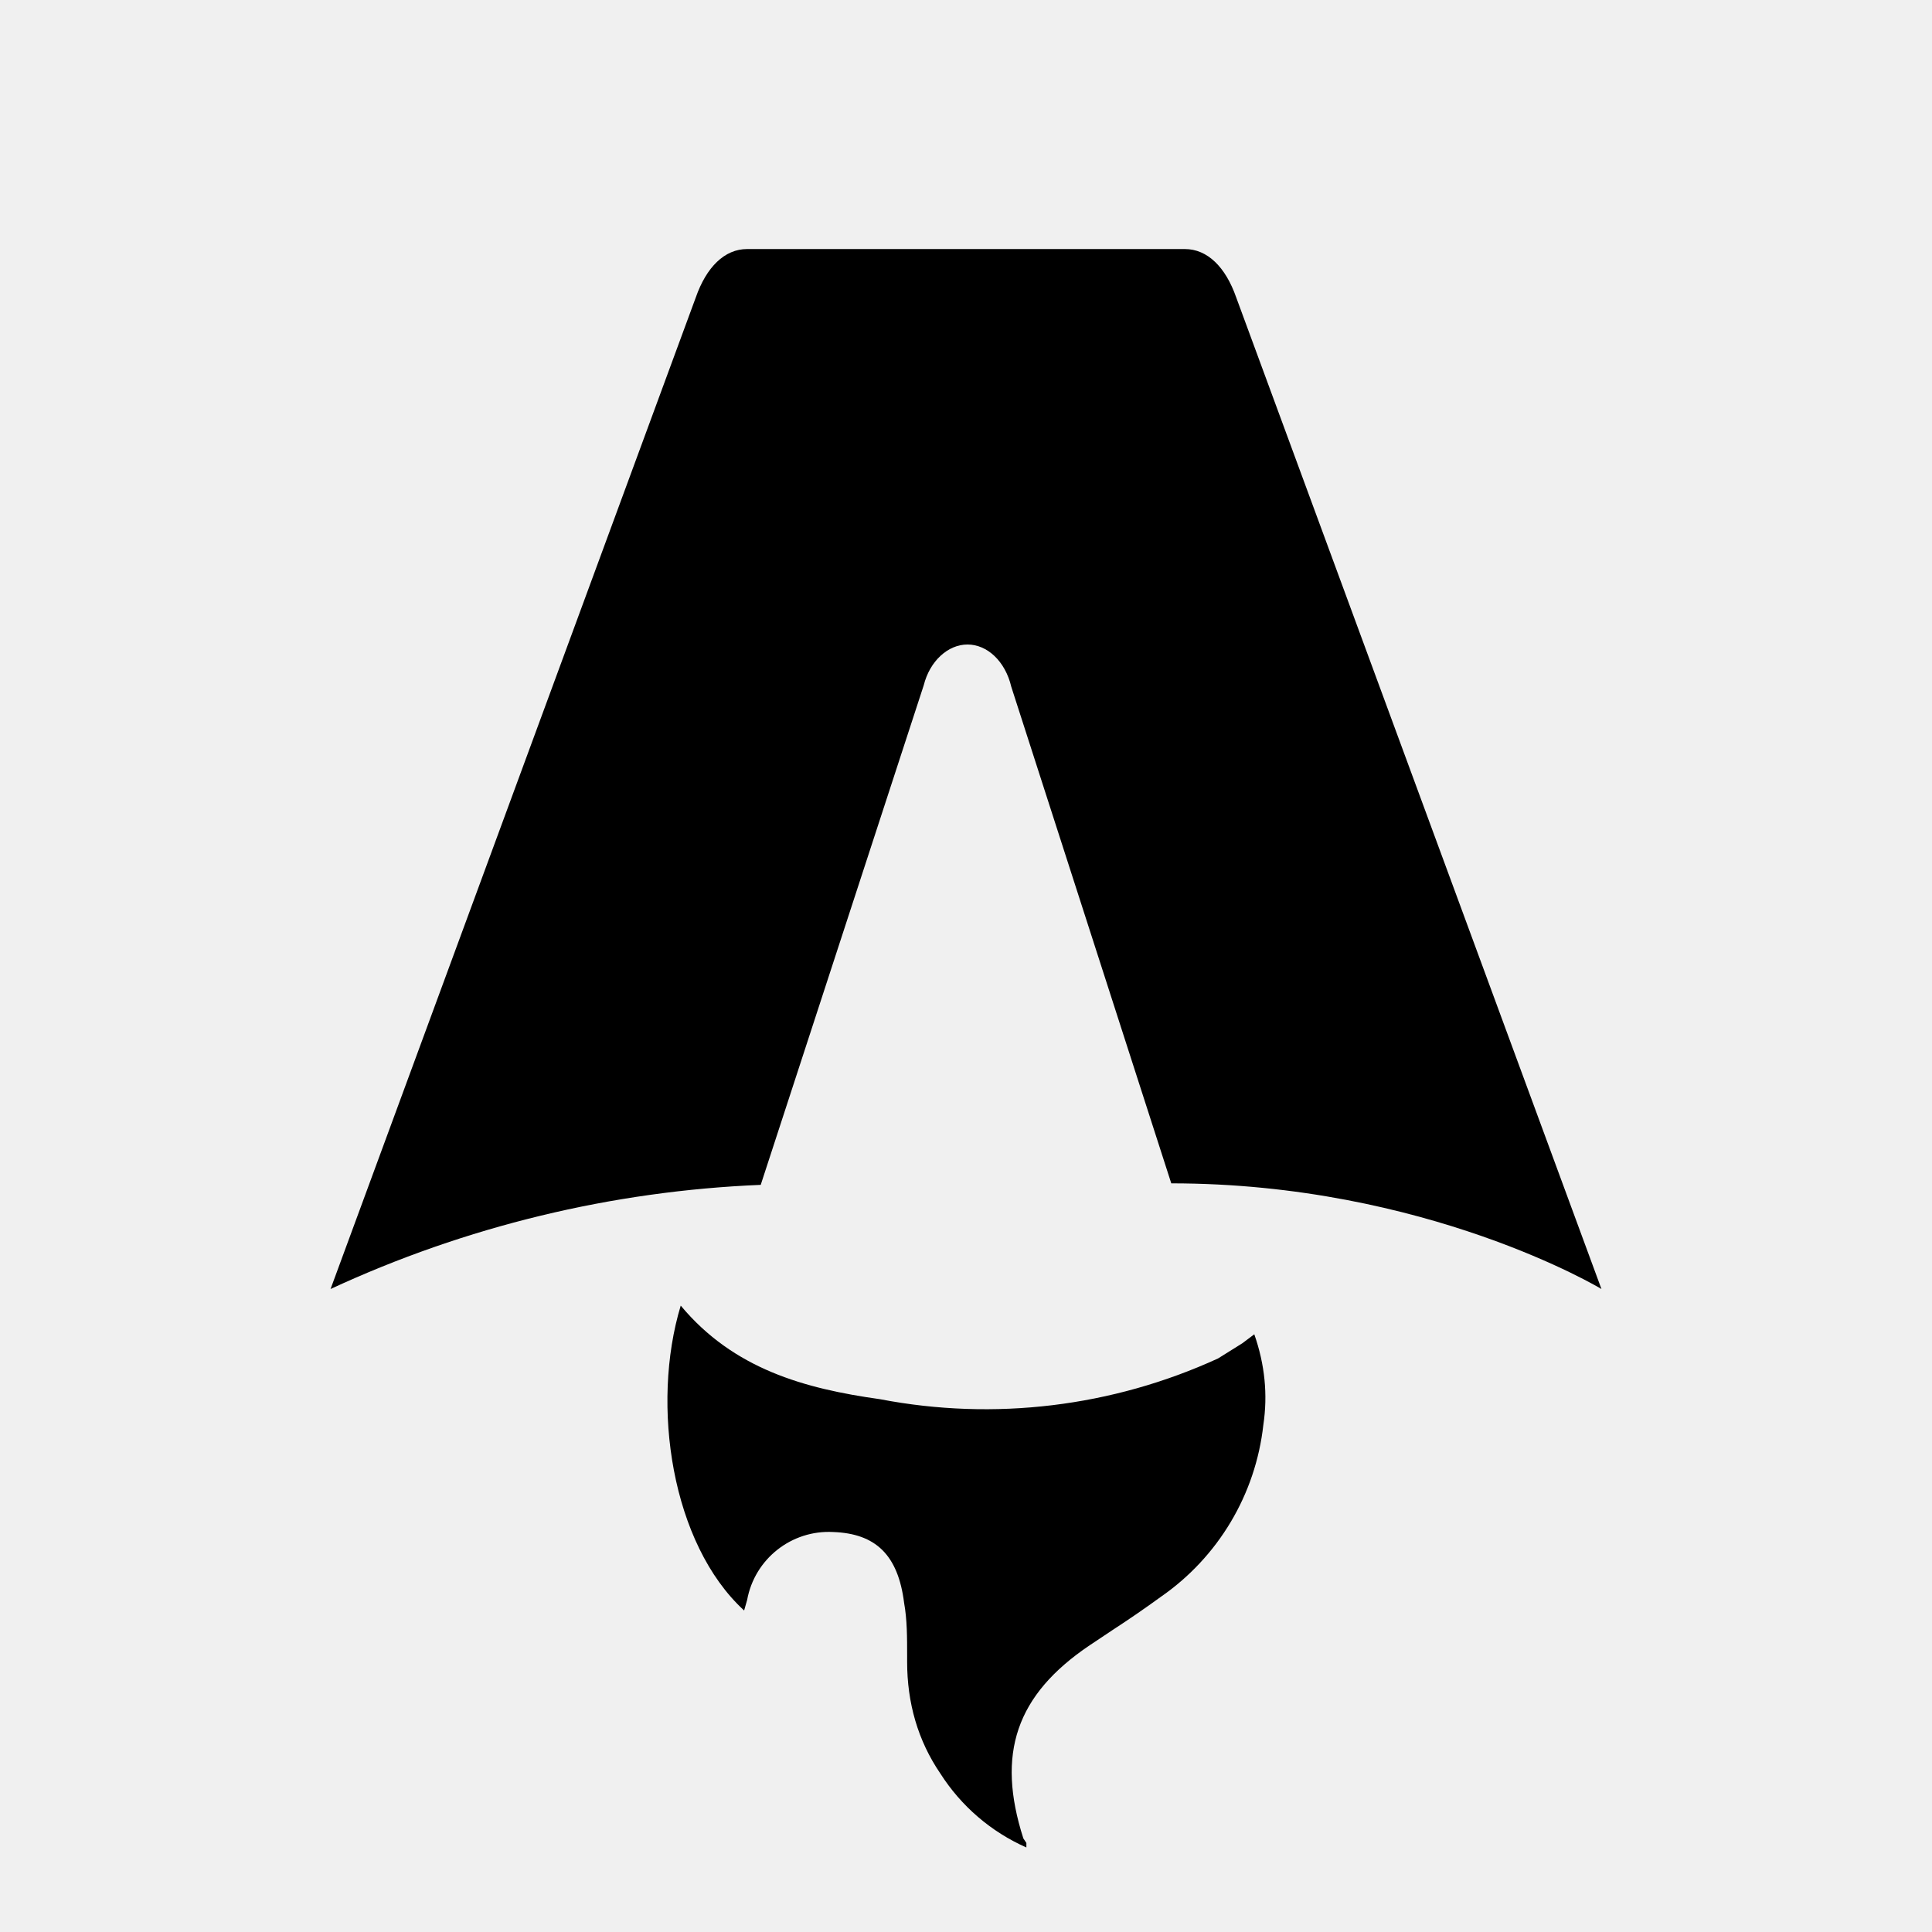
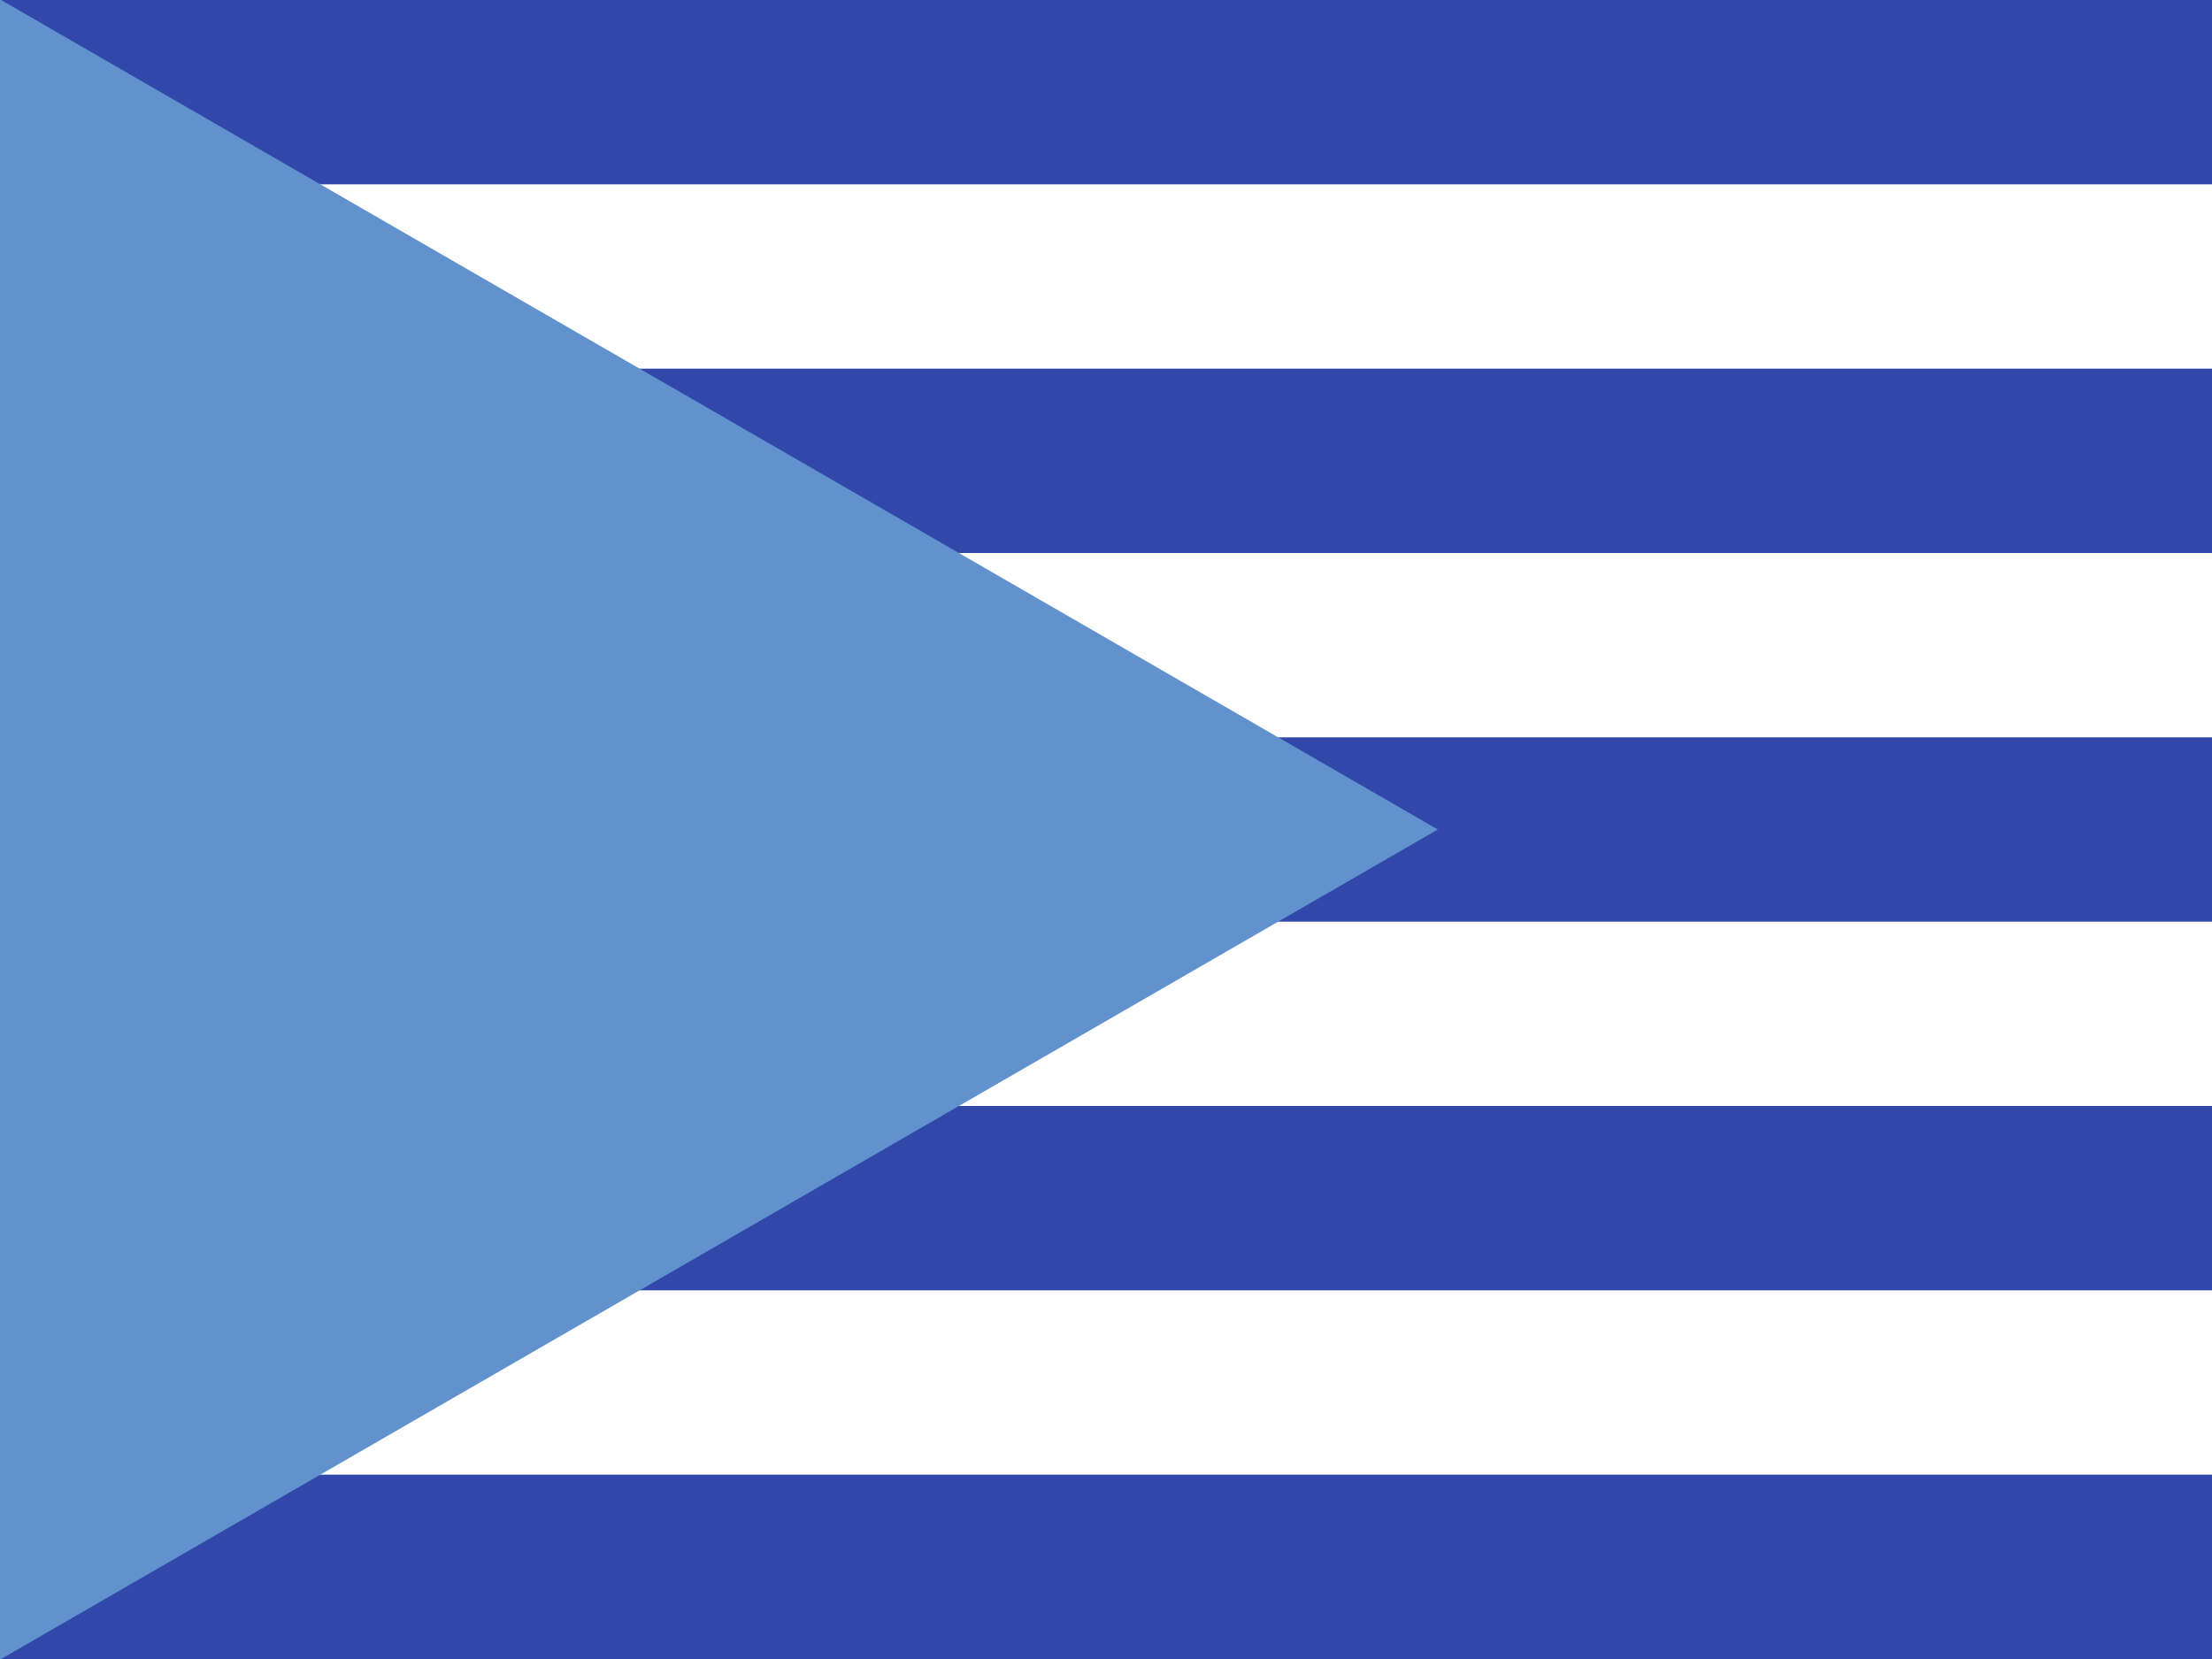
- <svg xmlns="http://www.w3.org/2000/svg" fill="none" viewBox="0 0 128 128">
-   <path d="M50.4 78.5a75.1 75.1 0 0 0-28.5 6.9l24.2-65.7c.7-2 1.9-3.2 3.4-3.2h29c1.5 0 2.7 1.2 3.4 3.2l24.2 65.7s-11.6-7-28.5-7L67 45.5c-.4-1.7-1.6-2.8-2.9-2.8-1.3 0-2.5 1.1-2.9 2.7L50.4 78.5Zm-1.1 28.2Zm-4.2-20.2c-2 6.6-.6 15.8 4.2 20.2a17.5 17.5 0 0 1 .2-.7 5.5 5.5 0 0 1 5.7-4.5c2.8.1 4.3 1.5 4.7 4.7.2 1.1.2 2.3.2 3.5v.4c0 2.7.7 5.2 2.2 7.4a13 13 0 0 0 5.7 4.9v-.3l-.2-.3c-1.8-5.6-.5-9.5 4.4-12.8l1.5-1a73 73 0 0 0 3.2-2.2 16 16 0 0 0 6.8-11.4c.3-2 .1-4-.6-6l-.8.6-1.6 1a37 37 0 0 1-22.4 2.7c-5-.7-9.7-2-13.2-6.2Z" />
-   <style>
-         path { fill: #000; }
-         @media (prefers-color-scheme: dark) {
-             path { fill: #FFF; }
-         }
-     </style>
+ <svg xmlns="http://www.w3.org/2000/svg" width="120" height="90" viewBox="0 0 120 90" fill="none">
+   <g clip-path="url(#clip0_241_30)">
+     <rect width="120" height="90" fill="white" />
+     <rect width="120" height="10" fill="#3148AA" />
+     <rect y="80" width="120" height="10" fill="#3148AA" />
+     <rect y="60" width="120" height="10" fill="#3148AA" />
+     <rect y="40" width="120" height="10" fill="#3148AA" />
+     <rect y="20" width="120" height="10" fill="#3148AA" />
+     <path d="M78 45L-5.96046e-06 90.033V-0.033L78 45Z" fill="#6192CE" />
+   </g>
+   <defs>
+     <clipPath id="clip0_241_30">
+       <rect width="120" height="90" fill="white" />
+     </clipPath>
+   </defs>
</svg>
